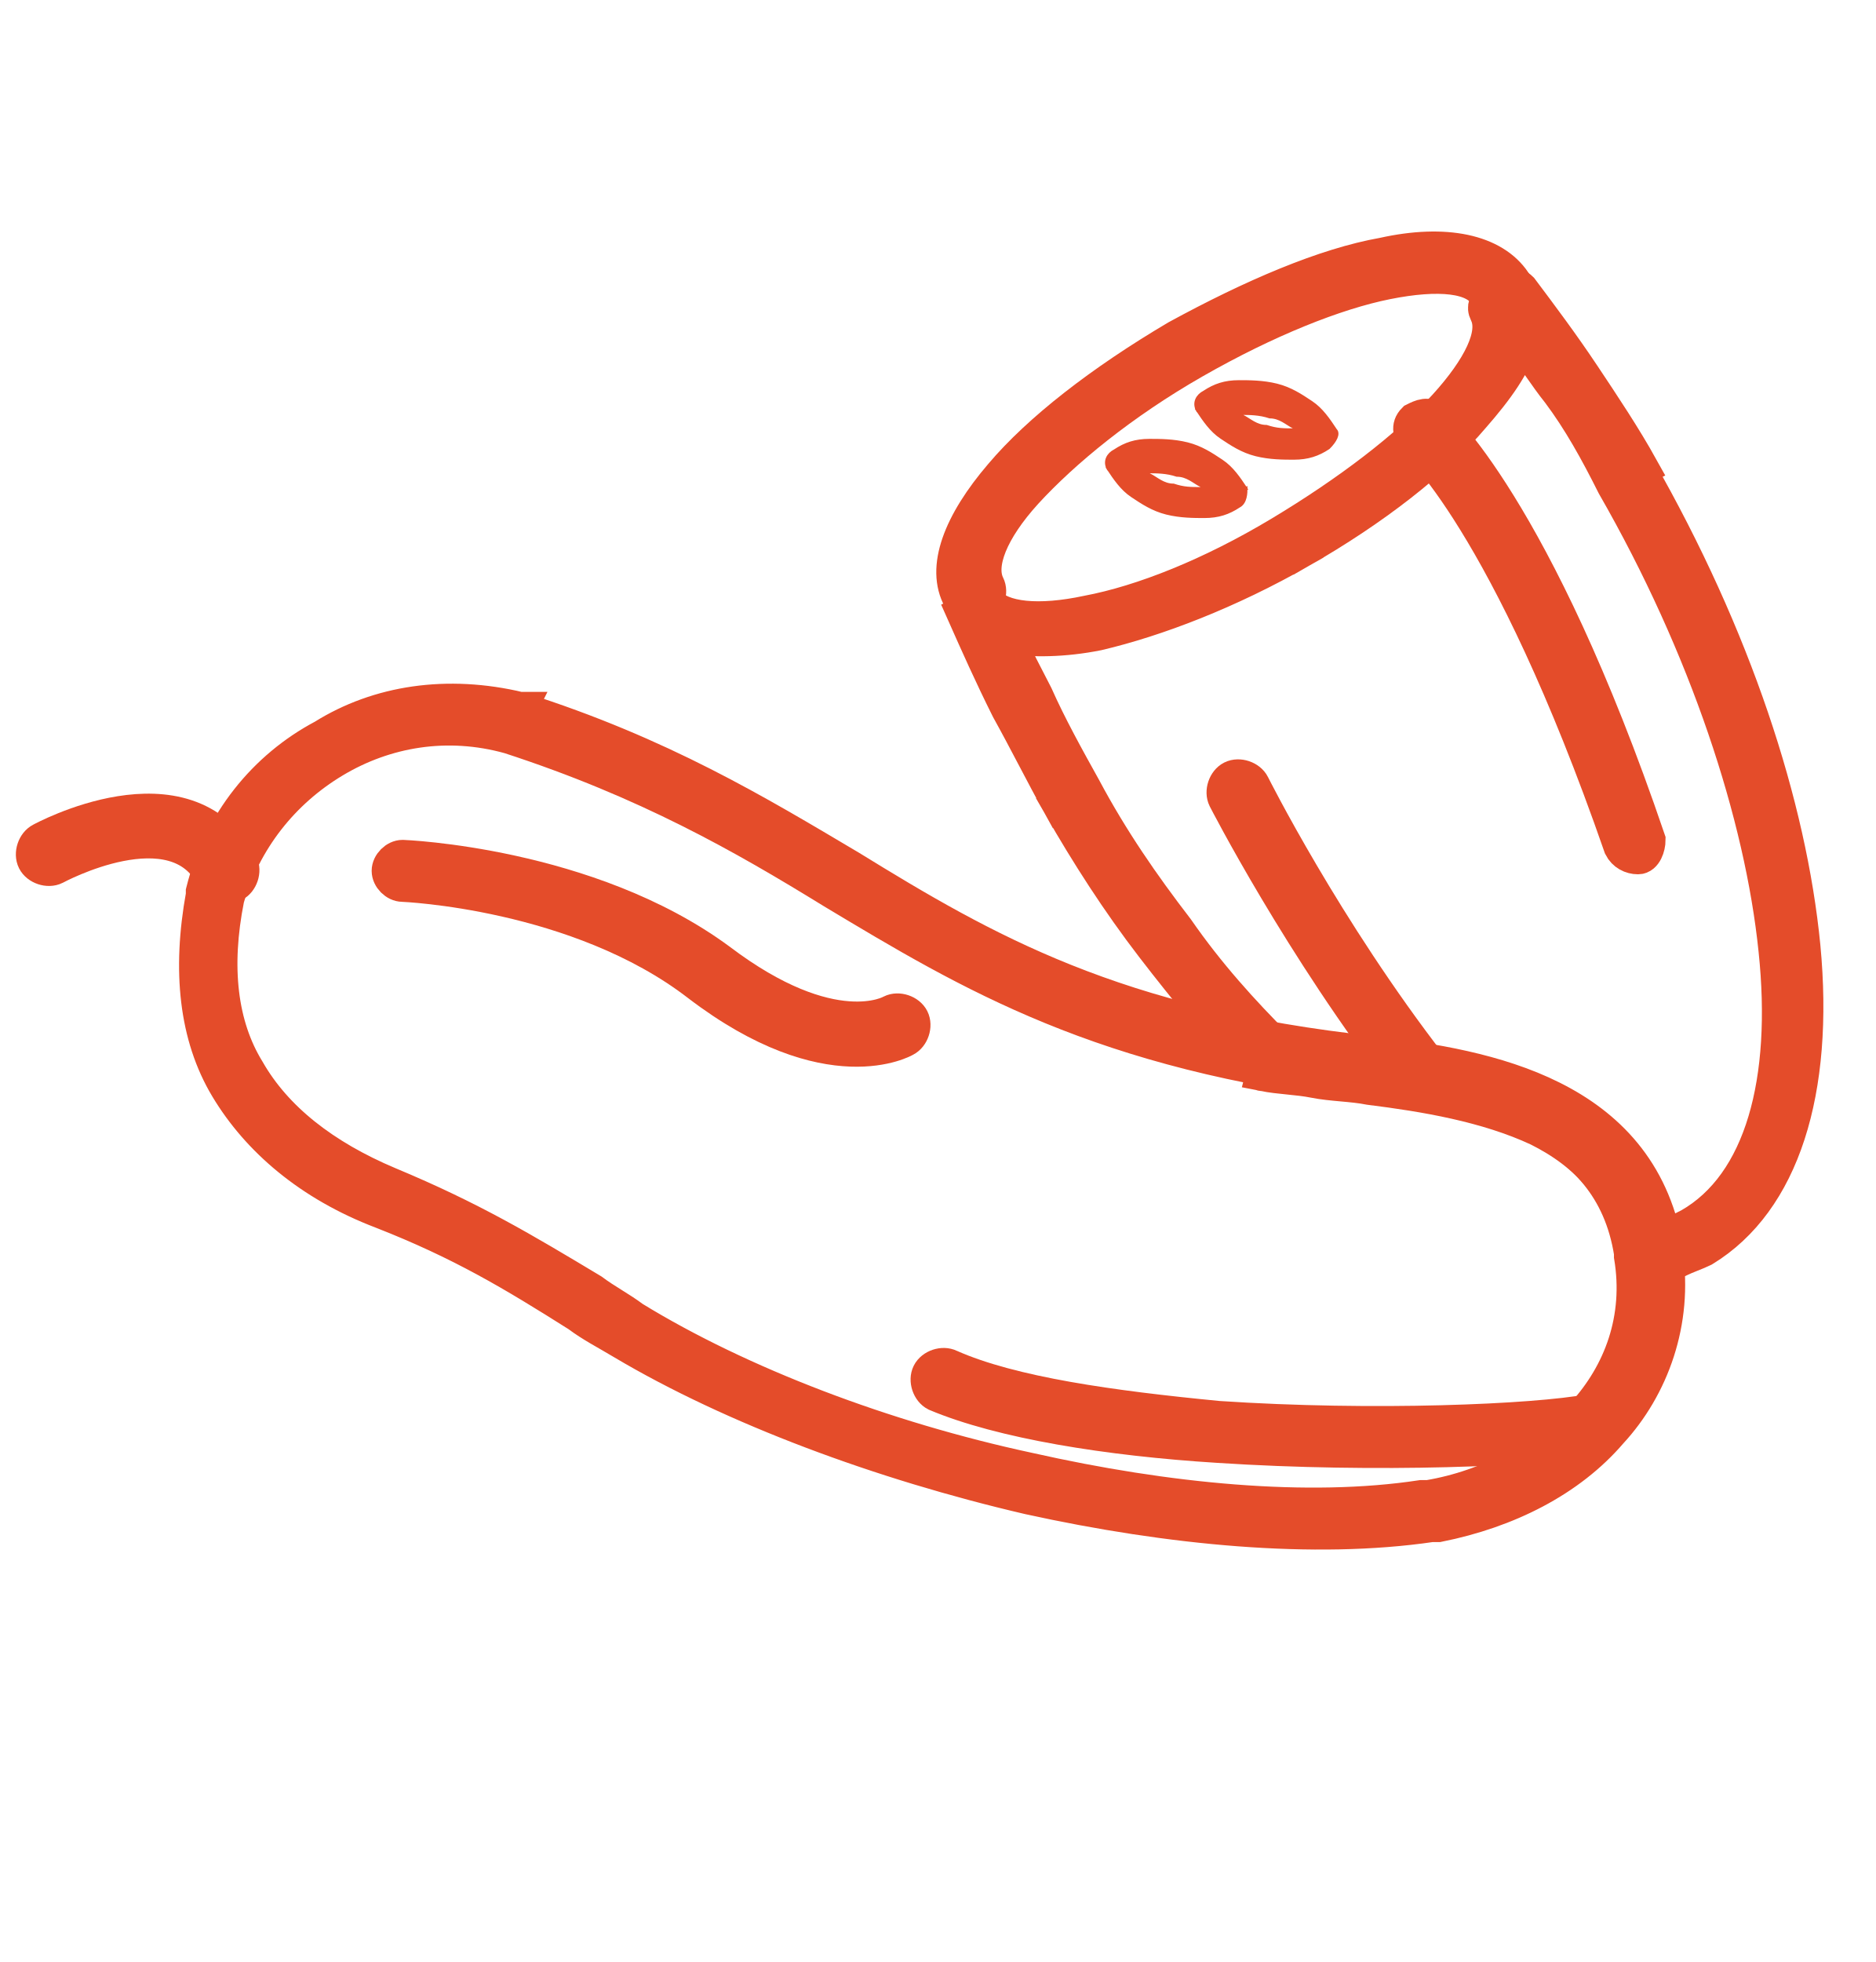
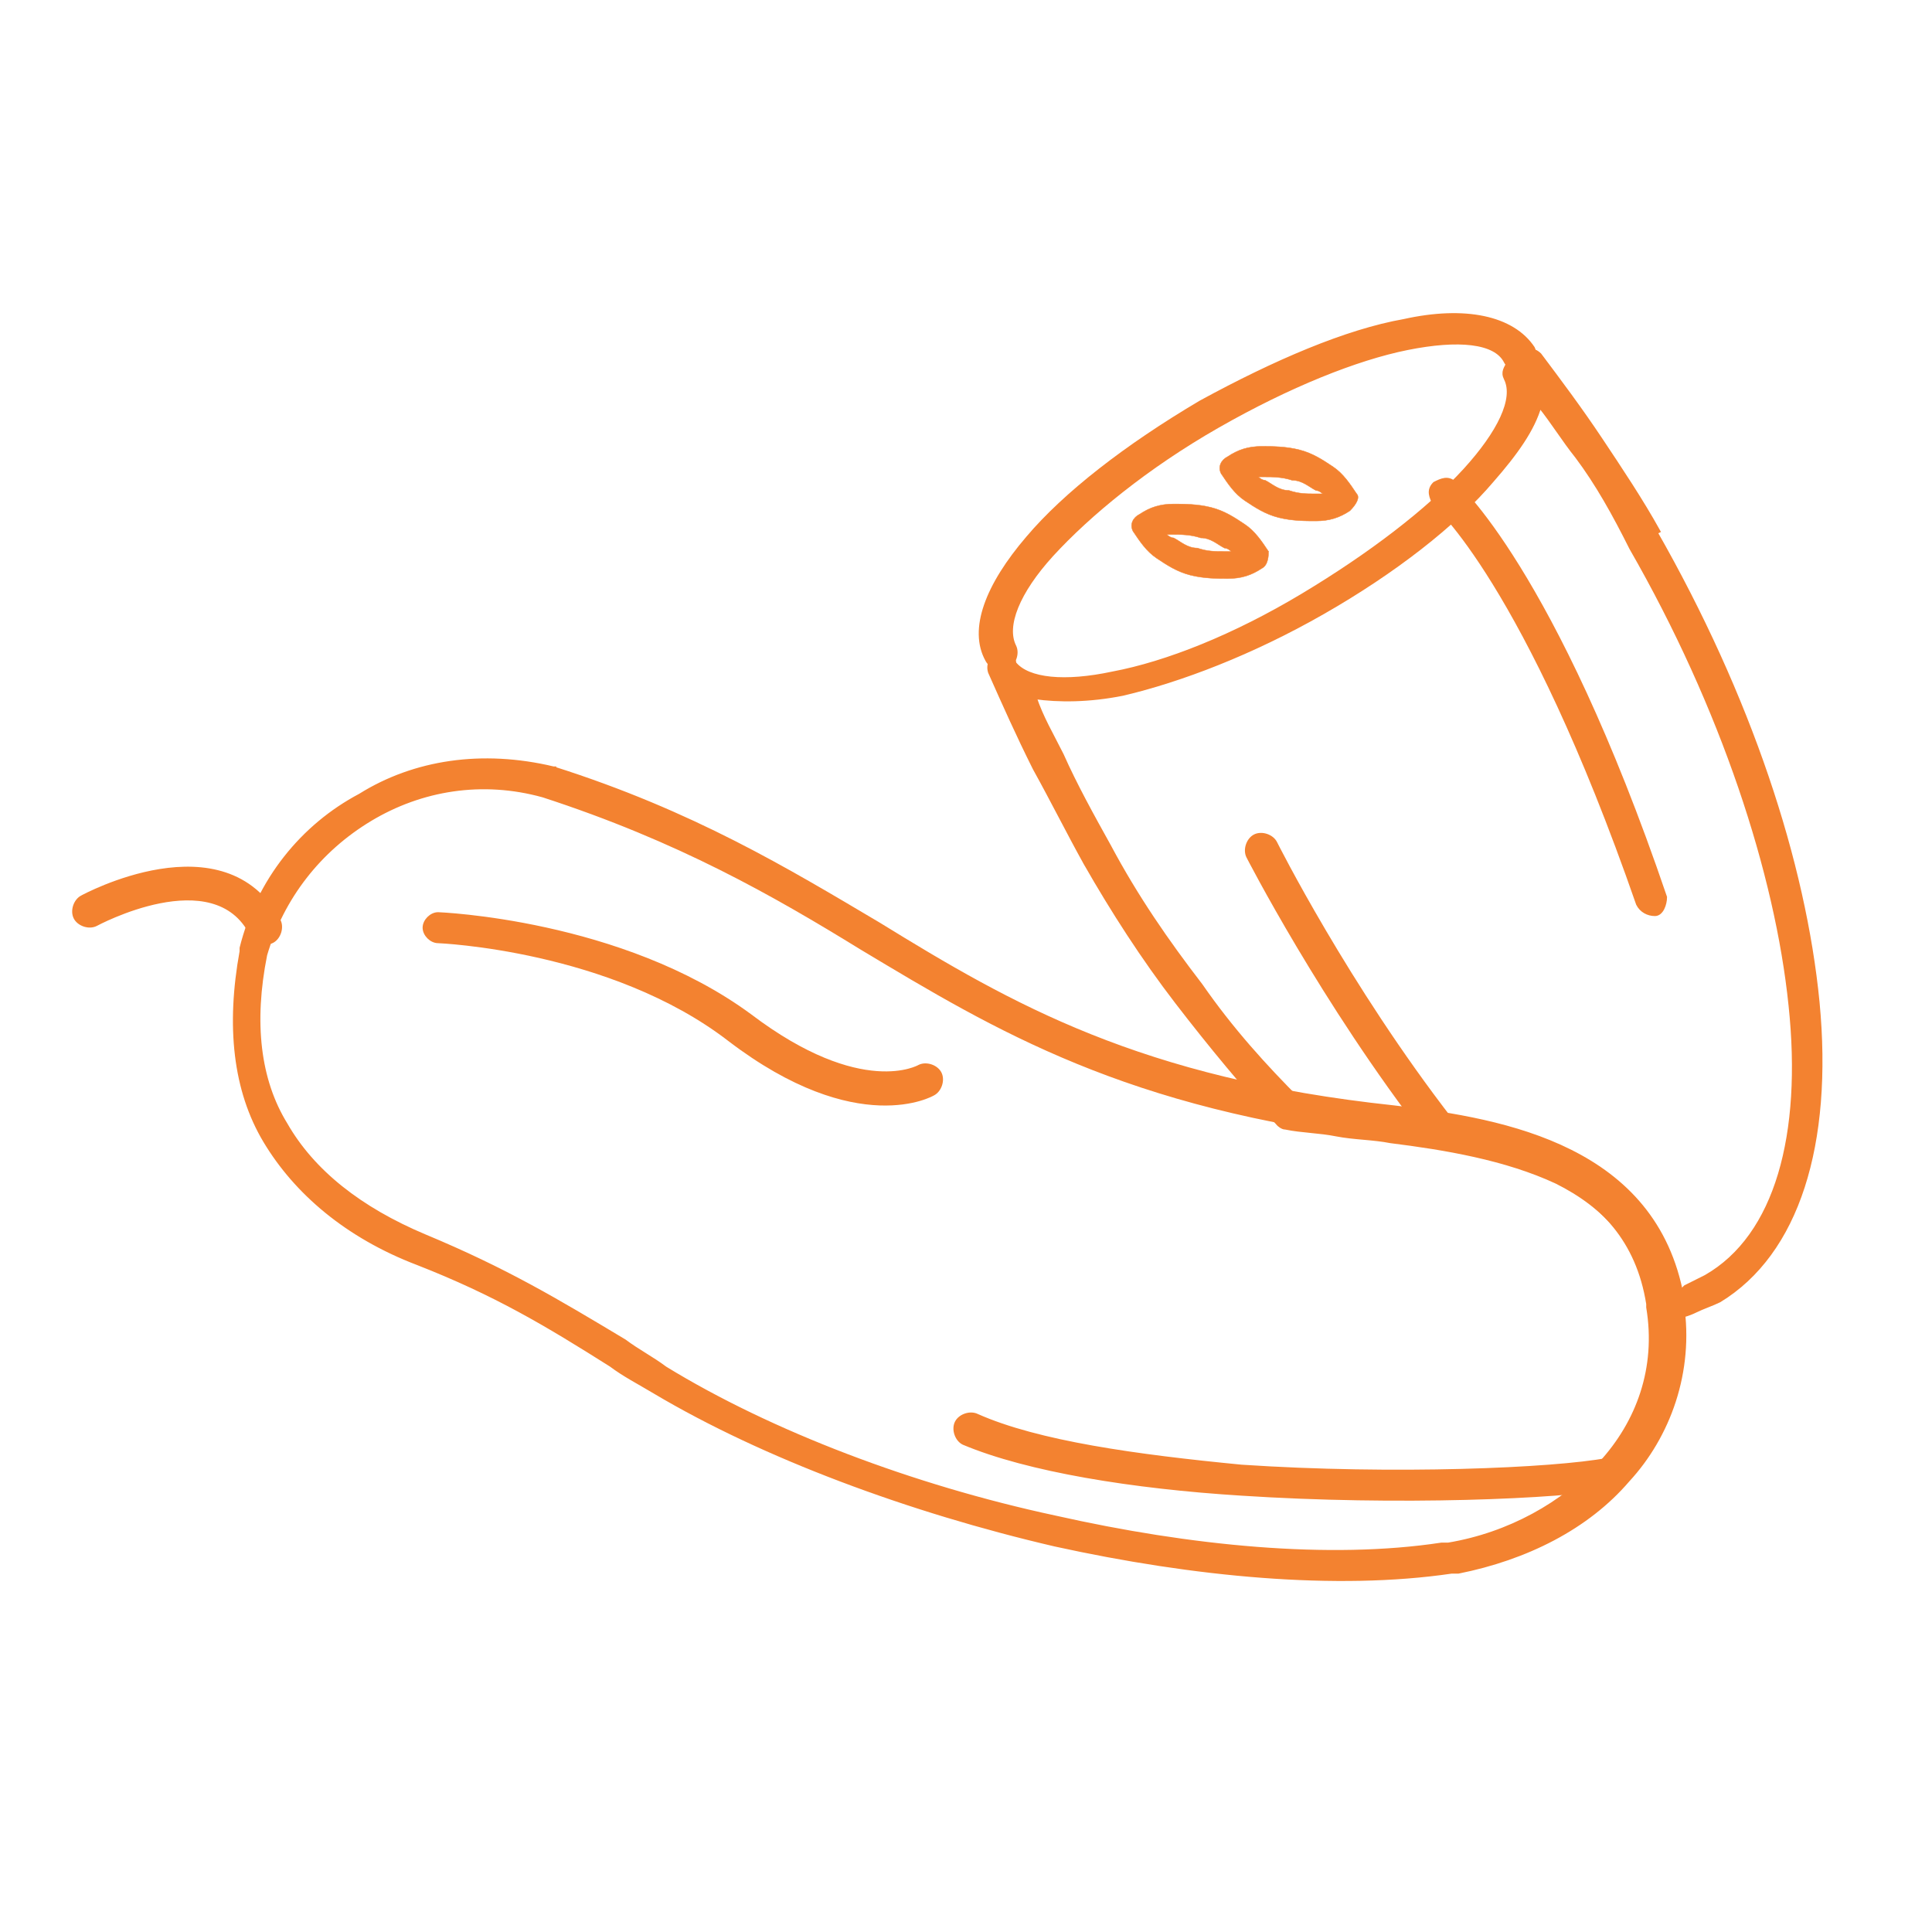
- <svg xmlns="http://www.w3.org/2000/svg" version="1.1" id="Layer_1" x="0px" y="0px" viewBox="-302 392.5 54.5 57" style="enable-background:new -302 392.5 54.5 57;" xml:space="preserve">
-   <style type="text/css">
- 	.st0{fill:#E44C2A;stroke:#E44C2A;stroke-miterlimit:10;}
- 	.st1{fill:#E44C2A;stroke:#E44C2A;stroke-width:0.1;stroke-miterlimit:10;}
- 	.st2{fill:#E44C2A;stroke:#E44C2A;stroke-width:0.11;stroke-miterlimit:10;}
- </style>
+ <svg xmlns="http://www.w3.org/2000/svg" version="1.1" id="Layer_1" x="0px" y="0px" width="500px" height="500px" viewBox="0 0 500 500" enable-background="new 0 0 500 500" xml:space="preserve">
  <g>
-     <path class="st0" d="M-257.8,400.9c0.6,0.8,1.2,1.6,1.8,2.5c0.6,0.9,1.2,1.8,1.7,2.7l-0.4,0.2l0,0l0.3-0.2l0,0l0,0c0,0,0,0,0,0   c2.8,4.9,4.4,9.8,4.8,13.9c0.4,4.2-0.6,7.4-2.9,8.8c-0.2,0.1-0.5,0.2-0.7,0.3c-0.2,0.1-0.5,0.2-0.8,0.2l0,0c-0.2,0-0.5-0.1-0.5-0.3   c0,0,0,0,0,0h0l0,0c-0.3-1.9-1.4-3-2.8-3.7c-1.5-0.7-3.3-1-4.9-1.2c-0.5-0.1-1.1-0.1-1.6-0.2c-0.5-0.1-1-0.1-1.5-0.2l0.1-0.4   l-0.1,0.4c-0.1,0-0.2-0.1-0.2-0.1c-1-1.1-2-2.3-3-3.6c-1-1.3-1.9-2.7-2.7-4.1l0.4-0.2l-0.4,0.2c0,0,0,0,0,0c-0.5-0.9-1-1.9-1.5-2.8   c-0.5-1-0.9-1.9-1.3-2.8l0.4-0.2l-0.4,0.2c-0.1-0.2,0-0.5,0.2-0.5c0,0,0.1,0,0.1,0c0.2,0,0.4,0,0.4,0.2c0.4,0.5,1.5,0.6,2.9,0.3   c1.6-0.3,3.6-1.1,5.6-2.3l0,0l0,0l0,0c0,0,0,0,0,0c2-1.2,3.7-2.5,4.8-3.7c1-1.1,1.5-2.1,1.2-2.7l0,0c-0.1-0.2,0-0.3,0.1-0.5   C-258.3,400.7-258,400.7-257.8,400.9C-257.8,400.9-257.8,400.9-257.8,400.9z M-256.7,403.9c-0.4-0.5-0.7-1-1.1-1.5   c-0.2,0.7-0.7,1.4-1.4,2.2c-1.1,1.3-2.9,2.7-5,3.9c0,0,0,0,0,0l-0.2-0.4l0.2,0.4c-2.1,1.2-4.2,2-5.9,2.4c-1,0.2-1.9,0.2-2.6,0.1   c0.2,0.6,0.5,1.1,0.8,1.7c0.4,0.9,0.9,1.8,1.4,2.7c0,0,0,0,0,0l0,0c0.8,1.5,1.7,2.8,2.7,4.1c0.9,1.3,1.9,2.4,2.9,3.4   c0.4,0.1,0.8,0.1,1.3,0.2c0.5,0.1,1,0.1,1.5,0.2c1.7,0.2,3.6,0.5,5.2,1.3c1.5,0.8,2.7,1.9,3.2,3.9c0.1,0,0.1,0,0.2-0.1   c0.2-0.1,0.4-0.2,0.6-0.3c2.1-1.2,2.9-4.2,2.5-8c-0.4-3.9-2-8.8-4.7-13.5l0,0l0,0c0,0,0,0,0,0   C-255.6,405.6-256.1,404.7-256.7,403.9z" />
-     <path class="st0" d="M-267.3,403L-267.3,403L-267.3,403L-267.3,403L-267.3,403C-267.3,403-267.3,403-267.3,403L-267.3,403   c-2.1,1.2-3.8,2.6-4.9,3.8c-1,1.1-1.4,2.1-1.1,2.7c0.1,0.2,0,0.5-0.2,0.6c-0.2,0.1-0.5,0-0.6-0.2c-0.5-0.9,0-2.2,1.2-3.6   c1.1-1.3,2.9-2.7,5.1-4l0,0l0,0c0,0,0,0,0,0l0,0l0,0l0,0c0,0,0,0,0,0c2.2-1.2,4.3-2.1,6-2.4c1.8-0.4,3.2-0.1,3.8,0.8   c0.1,0.2,0,0.5-0.2,0.6c-0.2,0.1-0.5,0-0.6-0.2c-0.3-0.6-1.4-0.7-2.9-0.4C-263.2,401-265.2,401.8-267.3,403z" />
-     <path class="st0" d="M-265.6,415.3c-0.1-0.2-0.4-0.3-0.6-0.2c-0.2,0.1-0.3,0.4-0.2,0.6c0,0,2.2,4.3,5.3,8.3   c0.1,0.2,0.4,0.2,0.6,0.1c0.2-0.1,0.2-0.4,0.1-0.6C-263.5,419.5-265.6,415.3-265.6,415.3z" />
-     <path class="st0" d="M-260.3,404.7c-0.2-0.2-0.4-0.1-0.6,0c-0.2,0.2-0.1,0.4,0,0.6c0,0,2.7,2.3,6,11.8c0.1,0.2,0.3,0.3,0.5,0.3   s0.3-0.3,0.3-0.5C-257.4,407.2-260.3,404.7-260.3,404.7z" />
-     <path class="st1" d="M-266,407.2c-0.3,0.2-0.6,0.3-1,0.3c-0.3,0-0.7,0-1.1-0.1c-0.4-0.1-0.7-0.3-1-0.5c-0.3-0.2-0.5-0.5-0.7-0.8   l0.4-0.2l-0.4,0.2c-0.1-0.2,0-0.4,0.2-0.5c0.3-0.2,0.6-0.3,1-0.3c0.3,0,0.7,0,1.1,0.1c0.4,0.1,0.7,0.3,1,0.5   c0.3,0.2,0.5,0.5,0.7,0.8l-0.4,0.2l0.4-0.2C-265.8,406.8-265.8,407.1-266,407.2z M-267.1,406.7c0.1,0,0.1,0,0.2,0   c0,0-0.1-0.1-0.2-0.1c-0.2-0.1-0.4-0.3-0.7-0.3c-0.3-0.1-0.6-0.1-0.8-0.1c-0.1,0-0.1,0-0.2,0c0,0,0.1,0.1,0.2,0.1   c0.2,0.1,0.4,0.3,0.7,0.3C-267.6,406.7-267.4,406.7-267.1,406.7z" />
-     <path class="st2" d="M-263.4,405.5c-0.3,0.2-0.6,0.3-1,0.3c-0.3,0-0.7,0-1.1-0.1c-0.4-0.1-0.7-0.3-1-0.5c-0.3-0.2-0.5-0.5-0.7-0.8   l0.4-0.2l-0.4,0.2c-0.1-0.2,0-0.4,0.2-0.5c0.3-0.2,0.6-0.3,1-0.3c0.3,0,0.7,0,1.1,0.1c0.4,0.1,0.7,0.3,1,0.5   c0.3,0.2,0.5,0.5,0.7,0.8l-0.4,0.2l0.4-0.2C-263.1,405.1-263.2,405.3-263.4,405.5z M-264.4,405c0.1,0,0.1,0,0.2,0   c0,0-0.1-0.1-0.2-0.1c-0.2-0.1-0.4-0.3-0.7-0.3c-0.3-0.1-0.6-0.1-0.8-0.1c-0.1,0-0.1,0-0.2,0c0,0,0.1,0.1,0.2,0.1   c0.2,0.1,0.4,0.3,0.7,0.3C-264.9,405-264.7,405-264.4,405z" />
-     <path class="st0" d="M-286.9,413.1c4.1,1.3,6.9,3,9.6,4.6c3.9,2.4,7.7,4.6,15.2,5.4c1.7,0.2,3.6,0.5,5.2,1.3   c1.6,0.8,2.9,2.1,3.3,4.3c0,0.1,0,0.1,0,0.2c0.3,2-0.4,3.9-1.6,5.2c-1.2,1.4-3,2.3-5,2.7c-0.1,0-0.1,0-0.2,0   c-3.4,0.5-7.6,0.1-11.7-0.8c-4.3-1-8.6-2.6-11.8-4.5c-0.5-0.3-0.9-0.5-1.3-0.8c-1.9-1.2-3.4-2.1-5.7-3c-2.1-0.8-3.6-2.1-4.5-3.6   c-0.9-1.5-1.1-3.4-0.7-5.6c0,0,0-0.1,0-0.1c0.5-2,1.8-3.6,3.5-4.5C-291,412.9-289,412.6-286.9,413.1l-0.2,0.4L-286.9,413.1   C-287,413.1-286.9,413.1-286.9,413.1z M-277.8,418.4c-2.6-1.6-5.4-3.2-9.4-4.5c0,0,0,0,0,0l0,0c-1.8-0.5-3.6-0.2-5.1,0.7   c-1.5,0.9-2.6,2.3-3.1,4c-0.4,2-0.2,3.7,0.6,5c0.8,1.4,2.2,2.5,4.1,3.3c2.4,1,3.9,1.9,5.9,3.1c0.4,0.3,0.8,0.5,1.2,0.8   c3.1,1.9,7.3,3.5,11.5,4.4c4,0.9,8.1,1.3,11.4,0.8c0.1,0,0.1,0,0.2,0c1.8-0.3,3.4-1.2,4.5-2.4c1.1-1.2,1.7-2.8,1.4-4.6   c0,0,0-0.1,0-0.1c-0.3-1.9-1.4-3-2.8-3.7c-1.5-0.7-3.3-1-4.9-1.2C-270,423.1-273.8,420.8-277.8,418.4z M-296.2,418.4   C-296.2,418.4-296.2,418.4-296.2,418.4" />
-     <path class="st0" d="M-300.8,416.9c-0.2,0.1-0.3,0.4-0.2,0.6c0.1,0.2,0.4,0.3,0.6,0.2c0,0,3.5-1.9,4.6,0.3c0.1,0.2,0.4,0.3,0.6,0.2   c0.2-0.1,0.3-0.4,0.2-0.6C-296.6,414.6-300.8,416.9-300.8,416.9z" />
-     <path class="st0" d="M-290.3,417.4c-0.2,0-0.4,0.2-0.4,0.4c0,0.2,0.2,0.4,0.4,0.4c0,0,5.1,0.2,8.6,2.9c3.8,2.9,6,1.6,6,1.6   c0.2-0.1,0.3-0.4,0.2-0.6c-0.1-0.2-0.4-0.3-0.6-0.2c0,0-1.7,1-5-1.5C-284.9,417.6-290.3,417.4-290.3,417.4z" />
-     <path class="st0" d="M-274.4,432.2c-0.2-0.1-0.5,0-0.6,0.2c-0.1,0.2,0,0.5,0.2,0.6c1.9,0.8,5,1.3,8.2,1.5c4.6,0.3,9.4,0.1,11-0.2   c0.2,0,0.4-0.3,0.3-0.5c0-0.2-0.3-0.4-0.5-0.3c-1.6,0.3-6.3,0.5-10.8,0.2C-269.7,433.4-272.6,433-274.4,432.2z" />
+     <path fill="#F38230" stroke="#F38230" stroke-miterlimit="10" d="M398.469,91.837c5.264,7.018,10.527,14.035,15.789,21.931   c5.264,7.895,10.527,15.789,14.912,23.685l-3.508,1.754l0,0l2.631-1.754l0,0l0,0l0,0c24.563,42.982,38.598,85.965,42.105,121.93   c3.51,36.842-5.263,64.912-25.438,77.192c-1.755,0.877-4.387,1.755-6.141,2.632s-4.387,1.754-7.018,1.754l0,0   c-1.754,0-4.387-0.877-4.387-2.631l0,0l0,0l0,0c-2.631-16.667-12.28-26.316-24.561-32.457   c-13.158-6.141-28.947-8.771-42.982-10.525c-4.387-0.878-9.649-0.878-14.035-1.755c-4.387-0.878-8.771-0.878-13.158-1.755   l0.877-3.509l-0.877,3.509c-0.877,0-1.754-0.877-1.754-0.877c-8.772-9.649-17.545-20.176-26.316-31.579   s-16.666-23.685-23.684-35.965l3.508-1.755l-3.508,1.755l0,0c-4.387-7.895-8.772-16.667-13.158-24.562   c-4.387-8.771-7.895-16.666-11.404-24.562l3.51-1.754l-3.51,1.754c-0.877-1.754,0-4.386,1.756-4.386h0.877   c1.754,0,3.508,0,3.508,1.755c3.51,4.386,13.158,5.263,25.439,2.631c14.035-2.631,31.578-9.649,49.123-20.175l0,0l0,0l0,0l0,0   c17.543-10.526,32.455-21.93,42.104-32.457c8.772-9.648,13.157-18.42,10.526-23.684l0,0c-0.877-1.755,0-2.632,0.877-4.386   C394.083,90.083,396.715,90.083,398.469,91.837L398.469,91.837z M408.117,118.153c-3.508-4.386-6.141-8.771-9.648-13.158   c-1.754,6.141-6.141,12.281-12.281,19.299c-9.648,11.403-25.438,23.684-43.859,34.21l0,0l-1.754-3.509l1.754,3.509   c-18.421,10.526-36.842,17.544-51.754,21.053c-8.771,1.755-16.666,1.755-22.807,0.878c1.754,5.263,4.385,9.648,7.018,14.912   c3.508,7.895,7.895,15.789,12.279,23.684l0,0l0,0c7.018,13.158,14.913,24.562,23.686,35.965   c7.895,11.404,16.666,21.053,25.438,29.825c3.51,0.877,7.018,0.877,11.404,1.755c4.385,0.877,8.771,0.877,13.158,1.754   c14.912,1.755,31.578,4.386,45.613,11.403c13.158,7.018,23.684,16.667,28.07,34.211c0.877,0,0.877,0,1.754-0.878   c1.754-0.877,3.51-1.754,5.264-2.631c18.421-10.526,25.438-36.843,21.93-70.176c-3.509-34.211-17.544-77.193-41.229-118.421l0,0   l0,0l0,0C417.768,133.065,413.381,125.171,408.117,118.153z" />
+     <path fill="#F38230" stroke="#F38230" stroke-miterlimit="10" d="M315.135,110.259L315.135,110.259L315.135,110.259   L315.135,110.259L315.135,110.259L315.135,110.259L315.135,110.259c-18.42,10.526-33.332,22.807-42.981,33.333   c-8.772,9.649-12.28,18.421-9.649,23.685c0.877,1.754,0,4.386-1.754,5.263c-1.755,0.878-4.387,0-5.264-1.754   c-4.387-7.896,0-19.299,10.526-31.579c9.649-11.403,25.438-23.685,44.737-35.088l0,0l0,0l0,0l0,0l0,0l0,0l0,0   c19.299-10.526,37.719-18.421,52.631-21.053c15.789-3.509,28.07-0.877,33.334,7.018c0.877,1.754,0,4.386-1.755,5.264   c-1.755,0.877-4.386,0-5.263-1.755c-2.633-5.263-12.281-6.141-25.439-3.509S333.557,99.732,315.135,110.259z" />
+     <path fill="#F38230" stroke="#F38230" stroke-miterlimit="10" d="M330.047,218.153c-0.877-1.755-3.508-2.632-5.262-1.755   c-1.756,0.878-2.633,3.509-1.756,5.264c0,0,19.299,37.719,46.492,72.807c0.877,1.755,3.508,1.755,5.264,0.878   c1.754-0.878,1.754-3.51,0.877-5.264C348.469,254.995,330.047,218.153,330.047,218.153z" />
+     <path fill="#F38230" stroke="#F38230" stroke-miterlimit="10" d="M376.539,125.171c-1.754-1.754-3.509-0.877-5.264,0   c-1.754,1.755-0.877,3.509,0,5.264c0,0,23.686,20.175,52.633,103.508c0.877,1.755,2.631,2.632,4.385,2.632   c1.755,0,2.633-2.632,2.633-4.386C401.978,147.101,376.539,125.171,376.539,125.171z" />
+     <path fill="#F38230" stroke="#F38230" stroke-width="0.1" stroke-miterlimit="10" d="M326.539,147.101   c-2.631,1.755-5.264,2.632-8.771,2.632c-2.633,0-6.141,0-9.65-0.878c-3.508-0.877-6.14-2.631-8.771-4.386   c-2.631-1.754-4.386-4.386-6.141-7.017l3.51-1.755l-3.51,1.755c-0.877-1.755,0-3.51,1.755-4.387   c2.632-1.754,5.263-2.631,8.772-2.631c2.631,0,6.141,0,9.648,0.877c3.51,0.877,6.141,2.631,8.771,4.386   c2.633,1.755,4.387,4.386,6.141,7.018l-3.508,1.755l3.508-1.755C328.293,143.592,328.293,146.224,326.539,147.101z    M316.891,142.715c0.877,0,0.877,0,1.754,0c0,0-0.877-0.877-1.754-0.877c-1.756-0.878-3.51-2.632-6.141-2.632   c-2.633-0.877-5.264-0.877-7.018-0.877c-0.877,0-0.877,0-1.755,0c0,0,0.878,0.877,1.755,0.877c1.754,0.877,3.508,2.632,6.141,2.632   C312.504,142.715,314.258,142.715,316.891,142.715z" />
+     <path fill="#F38230" stroke="#F38230" stroke-width="0.11" stroke-miterlimit="10" d="M349.346,132.188   c-2.631,1.754-5.264,2.631-8.771,2.631c-2.631,0-6.141,0-9.648-0.877c-3.51-0.877-6.141-2.631-8.773-4.386   c-2.631-1.755-4.385-4.386-6.14-7.018l3.509-1.755l-3.509,1.755c-0.878-1.755,0-3.509,1.755-4.386   c2.631-1.755,5.263-2.632,8.771-2.632c2.631,0,6.141,0,9.648,0.878c3.51,0.877,6.141,2.631,8.773,4.386   c2.631,1.755,4.385,4.386,6.14,7.018l-3.509,1.754l3.509-1.754C351.978,128.68,351.1,130.434,349.346,132.188z M340.574,127.803   c0.877,0,0.877,0,1.754,0c0,0-0.877-0.878-1.754-0.878c-1.754-0.877-3.509-2.631-6.141-2.631c-2.631-0.877-5.264-0.877-7.018-0.877   c-0.877,0-0.877,0-1.754,0c0,0,0.877,0.877,1.754,0.877c1.754,0.877,3.51,2.631,6.141,2.631   C336.188,127.803,337.942,127.803,340.574,127.803z" />
+     <path fill="#F38230" stroke="#F38230" stroke-miterlimit="10" d="M143.206,198.855c35.965,11.403,60.526,26.315,84.211,40.351   c34.21,21.053,67.544,40.351,133.333,47.368c14.912,1.755,31.578,4.386,45.613,11.403s25.439,18.422,28.947,37.72   c0,0.877,0,0.877,0,1.754c2.633,17.544-3.508,34.211-14.035,45.614c-10.525,12.281-26.314,20.176-43.859,23.685   c-0.877,0-0.877,0-1.754,0c-29.824,4.386-66.666,0.877-102.631-7.018c-37.72-8.771-75.439-22.807-103.509-39.474   c-4.386-2.631-7.895-4.386-11.403-7.018c-16.667-10.526-29.825-18.421-50-26.315c-18.421-7.018-31.579-18.421-39.474-31.579   c-7.895-13.158-9.649-29.824-6.14-49.123v-0.877c4.386-17.544,15.789-31.579,30.701-39.474   C107.241,197.101,124.785,194.47,143.206,198.855l-1.754,3.509L143.206,198.855C142.329,198.855,143.206,198.855,143.206,198.855z    M223.03,245.347c-22.807-14.035-47.369-28.07-82.456-39.475l0,0l0,0c-15.79-4.386-31.579-1.754-44.737,6.141   s-22.807,20.176-27.193,35.088c-3.509,17.544-1.754,32.456,5.264,43.859c7.018,12.281,19.298,21.93,35.965,28.947   c21.053,8.772,34.21,16.667,51.754,27.193c3.508,2.632,7.017,4.386,10.526,7.018c27.193,16.666,64.035,30.701,100.878,38.597   c35.087,7.895,71.053,11.403,99.999,7.017c0.878,0,0.878,0,1.755,0c15.789-2.631,29.824-10.525,39.473-21.052   c9.65-10.526,14.913-24.562,12.281-40.352v-0.877c-2.631-16.667-12.281-26.315-24.561-32.456   c-13.158-6.141-28.947-8.771-42.982-10.526C291.451,286.574,258.118,266.399,223.03,245.347z M61.626,245.347L61.626,245.347" />
+     <path fill="#F38230" stroke="#F38230" stroke-miterlimit="10" d="M21.276,232.188c-1.754,0.877-2.631,3.509-1.754,5.264   c0.877,1.754,3.509,2.631,5.263,1.754c0,0,30.702-16.666,40.351,2.632c0.878,1.754,3.509,2.631,5.264,1.754   c1.754-0.877,2.631-3.509,1.754-5.263C58.118,212.013,21.276,232.188,21.276,232.188z" />
+     <path fill="#F38230" stroke="#F38230" stroke-miterlimit="10" d="M113.381,236.574c-1.755,0-3.509,1.755-3.509,3.509   c0,1.755,1.754,3.509,3.509,3.509c0,0,44.737,1.755,75.438,25.438c33.333,25.438,52.632,14.035,52.632,14.035   c1.754-0.877,2.631-3.509,1.754-5.264c-0.877-1.754-3.509-2.631-5.263-1.754c0,0-14.913,8.771-43.86-13.158   C160.75,238.329,113.381,236.574,113.381,236.574z" />
+     <path fill="#F38230" stroke="#F38230" stroke-miterlimit="10" d="M252.855,366.399c-1.756-0.878-4.386,0-5.264,1.754   c-0.877,1.755,0,4.387,1.755,5.264c16.667,7.018,43.859,11.403,71.929,13.158c40.352,2.631,82.457,0.877,96.492-1.755   c1.754,0,3.508-2.632,2.631-4.386c0-1.755-2.631-3.509-4.385-2.632c-14.035,2.632-55.264,4.386-94.738,1.755   C294.082,376.925,268.645,373.417,252.855,366.399z" />
  </g>
</svg>
